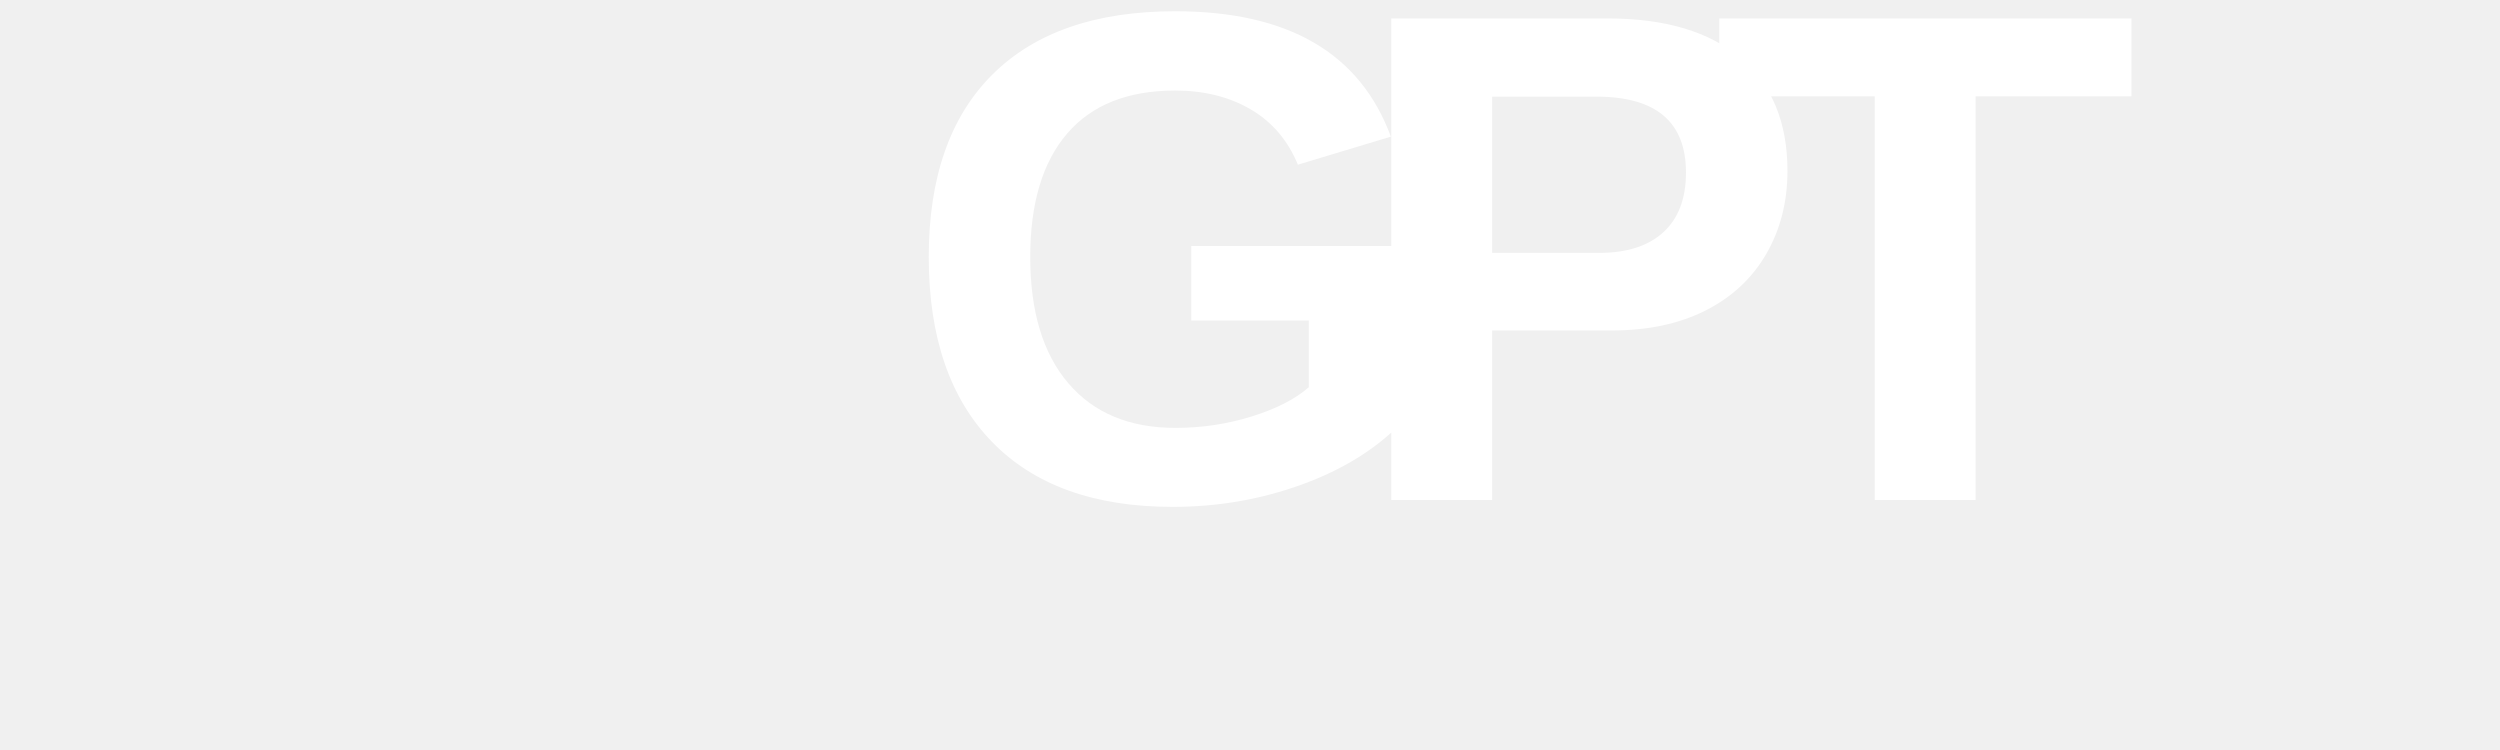
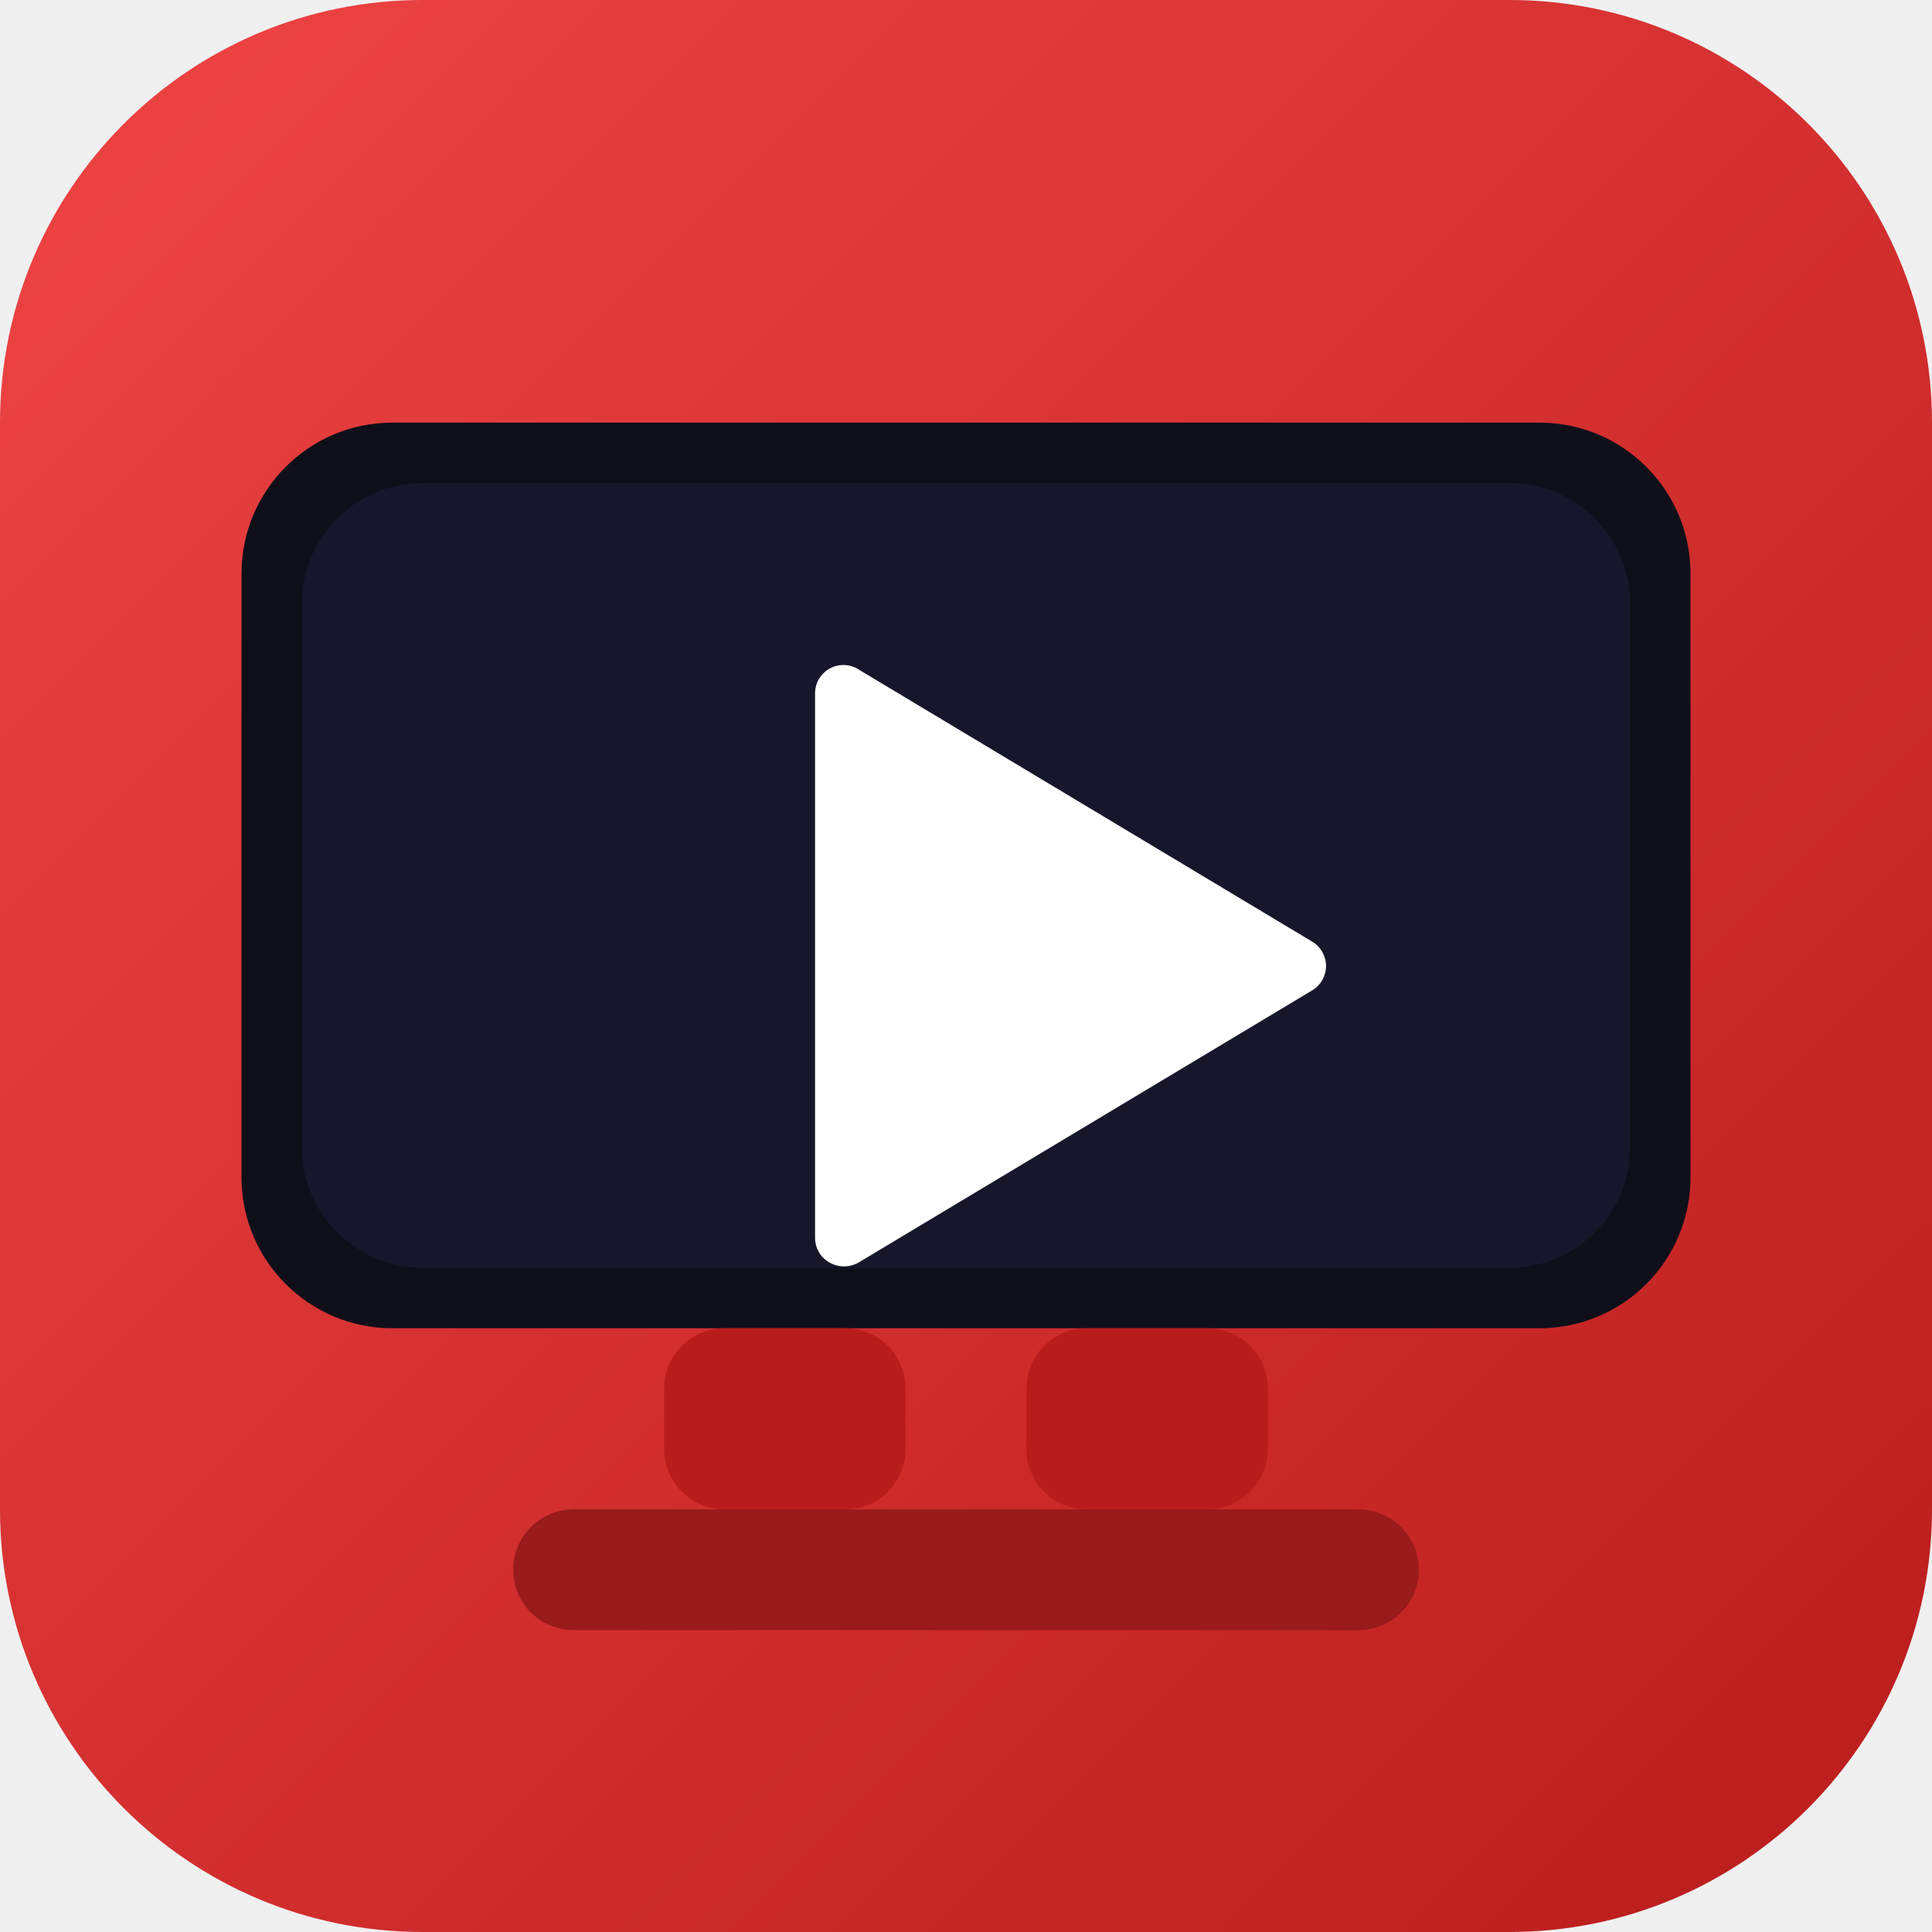
- <svg xmlns="http://www.w3.org/2000/svg" viewBox="0 0 500 150" width="500" height="150">
+ <svg xmlns="http://www.w3.org/2000/svg" viewBox="0 0 32 32">
  <defs>
-     <style>
-       .cls-1 {
-         fill: #ffffff;
-         font-family: "Arial Black", Arial, sans-serif;
-         font-weight: bold;
-         letter-spacing: -20px;
-         word-spacing: 50px;
-       }
-     </style>
+     <linearGradient id="bg" x1="0%" y1="0%" x2="100%" y2="100%">
+       <stop offset="0%" stop-color="#ef4444" />
+       <stop offset="100%" stop-color="#b91c1c" />
+     </linearGradient>
  </defs>
-   <rect width="100%" height="100%" fill="none" />
-   <text class="cls-1" x="180" y="100" font-size="140">GPT</text>
+   <rect width="32" height="32" rx="7" fill="url(#bg)" />
+   <rect x="4" y="7" width="24" height="15" rx="2.5" fill="#0f0f1a" />
+   <rect x="5" y="8" width="22" height="13" rx="2" fill="#16172a" />
+   <path d="M13.5 11.5v9c0 .38.42.6.74.4l7.5-4.5a.47.47 0 0 0 0-.8l-7.5-4.5a.47.47 0 0 0-.74.4z" fill="white" />
+   <rect x="11" y="22" width="4" height="3" rx="1" fill="#b91c1c" />
+   <rect x="17" y="22" width="4" height="3" rx="1" fill="#b91c1c" />
+   <rect x="8.5" y="25" width="15" height="2" rx="1" fill="#991b1b" />
</svg>
